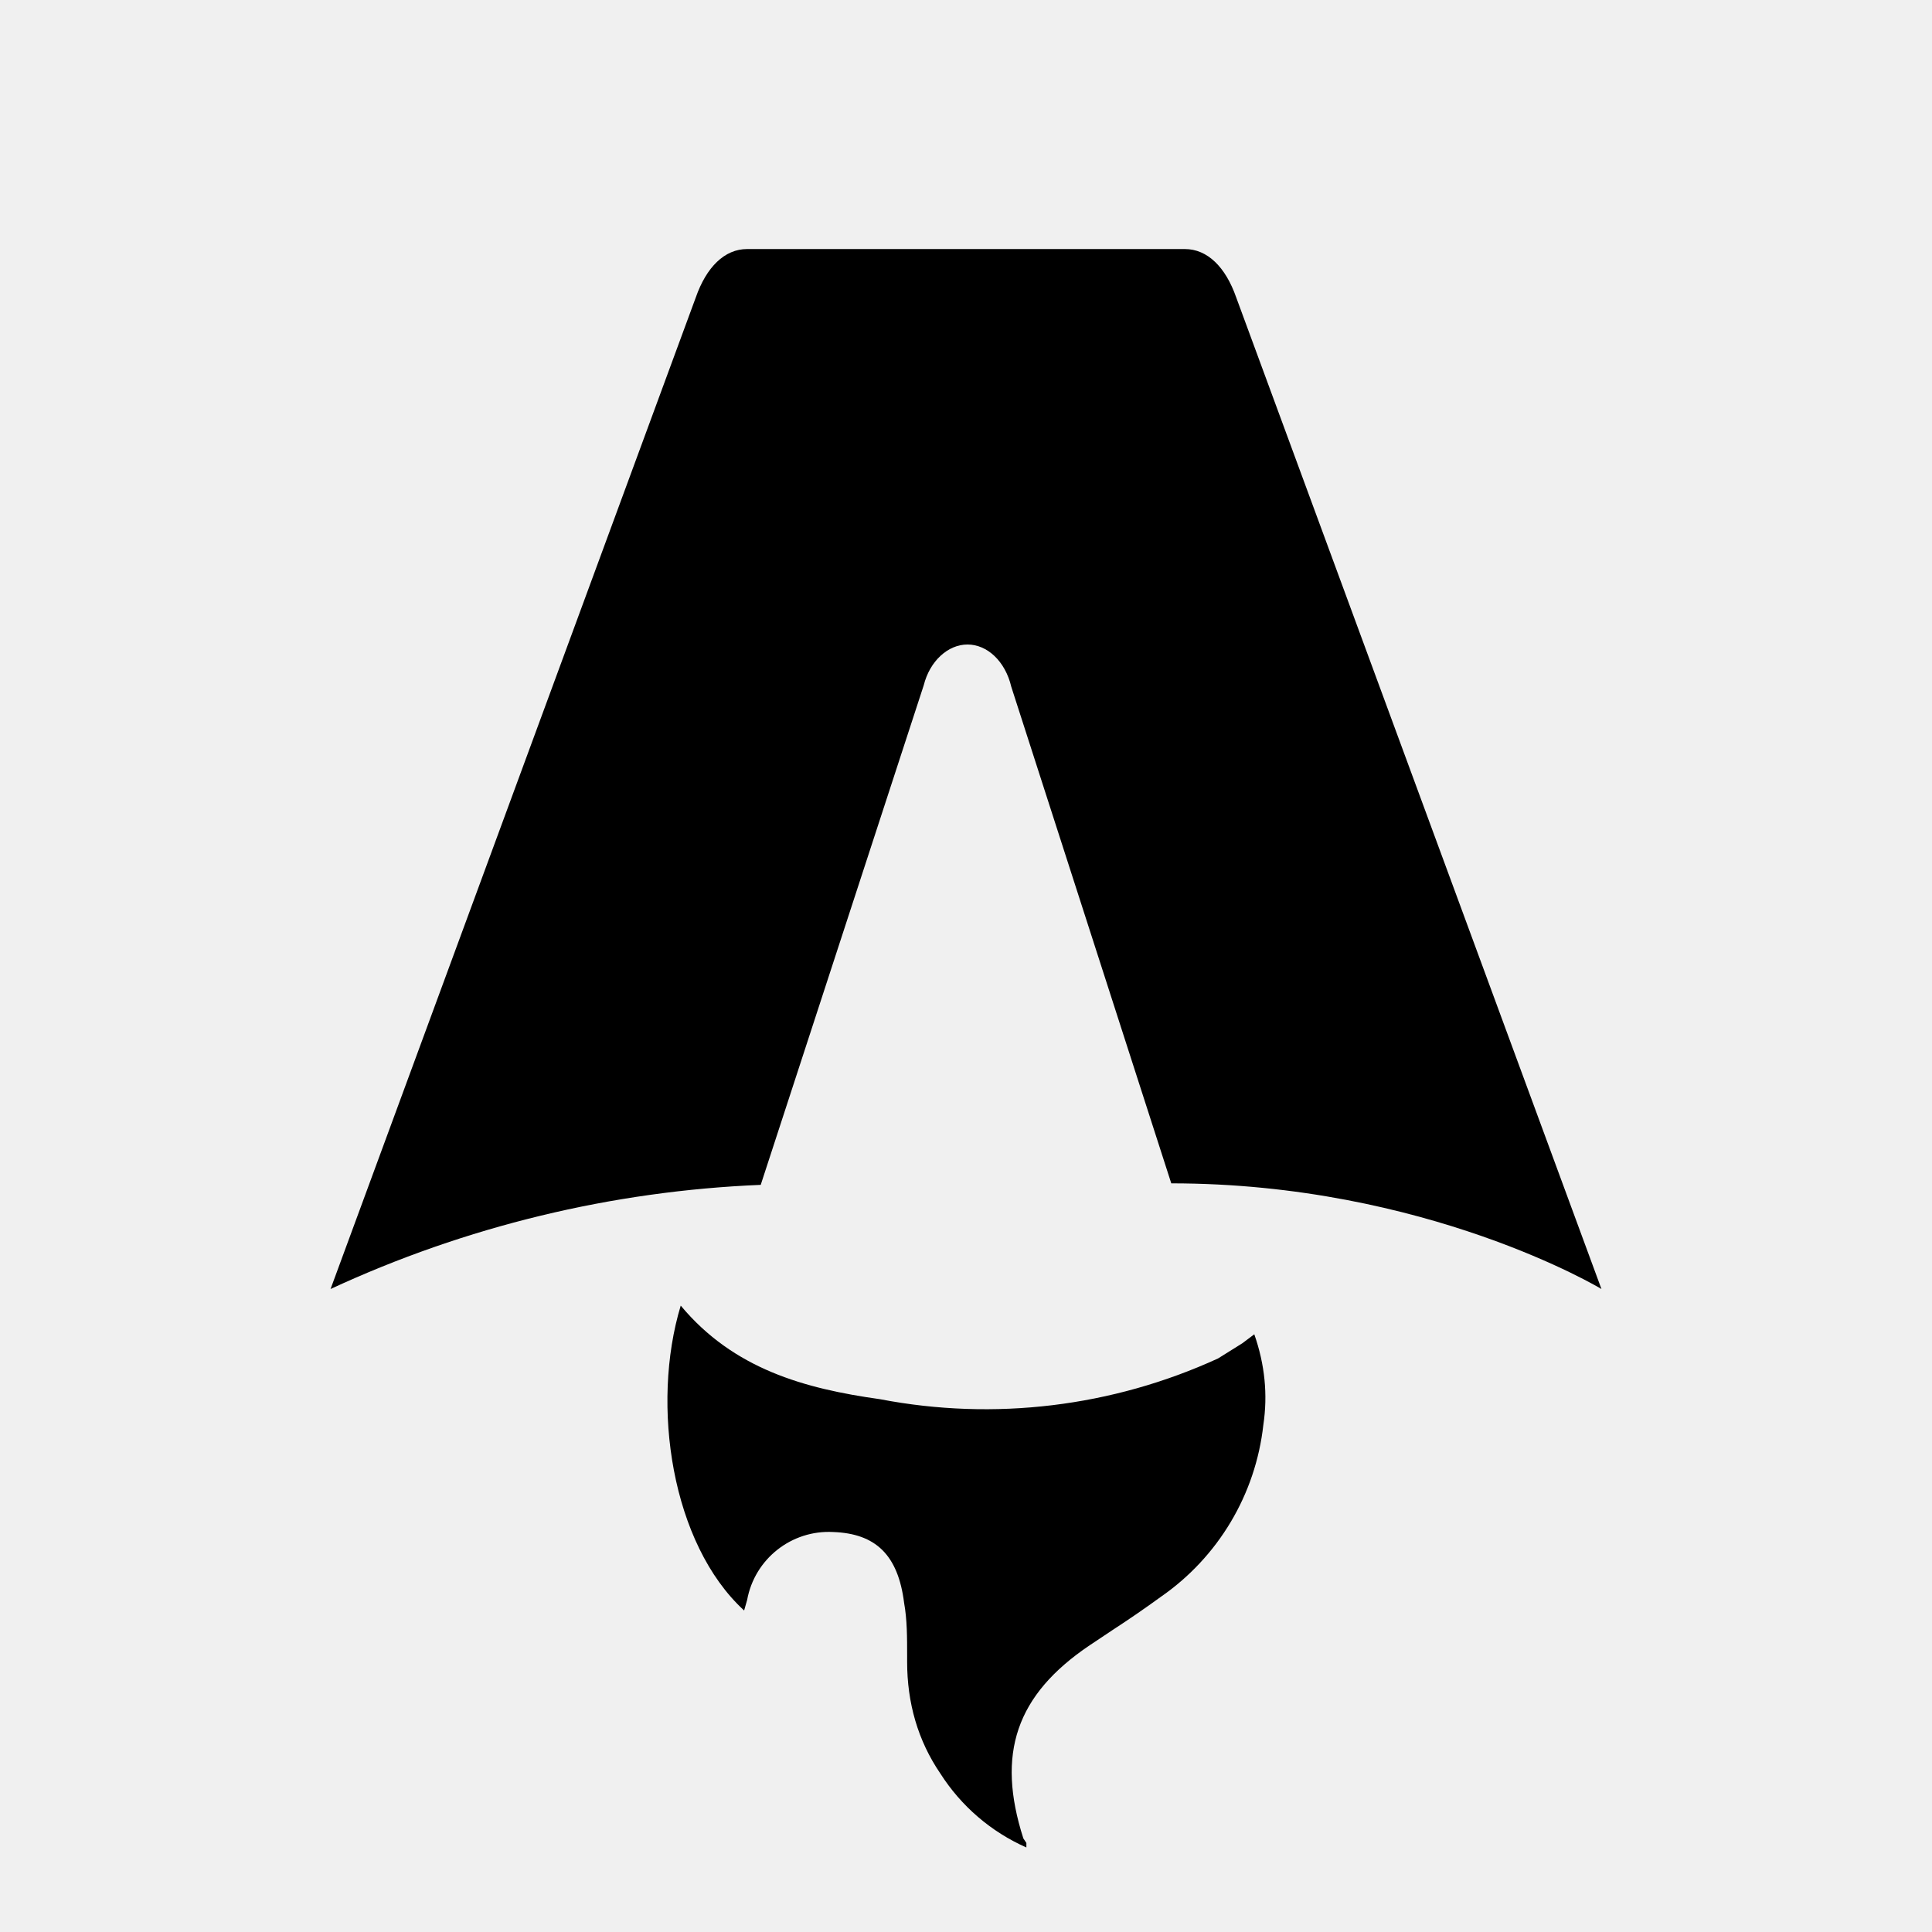
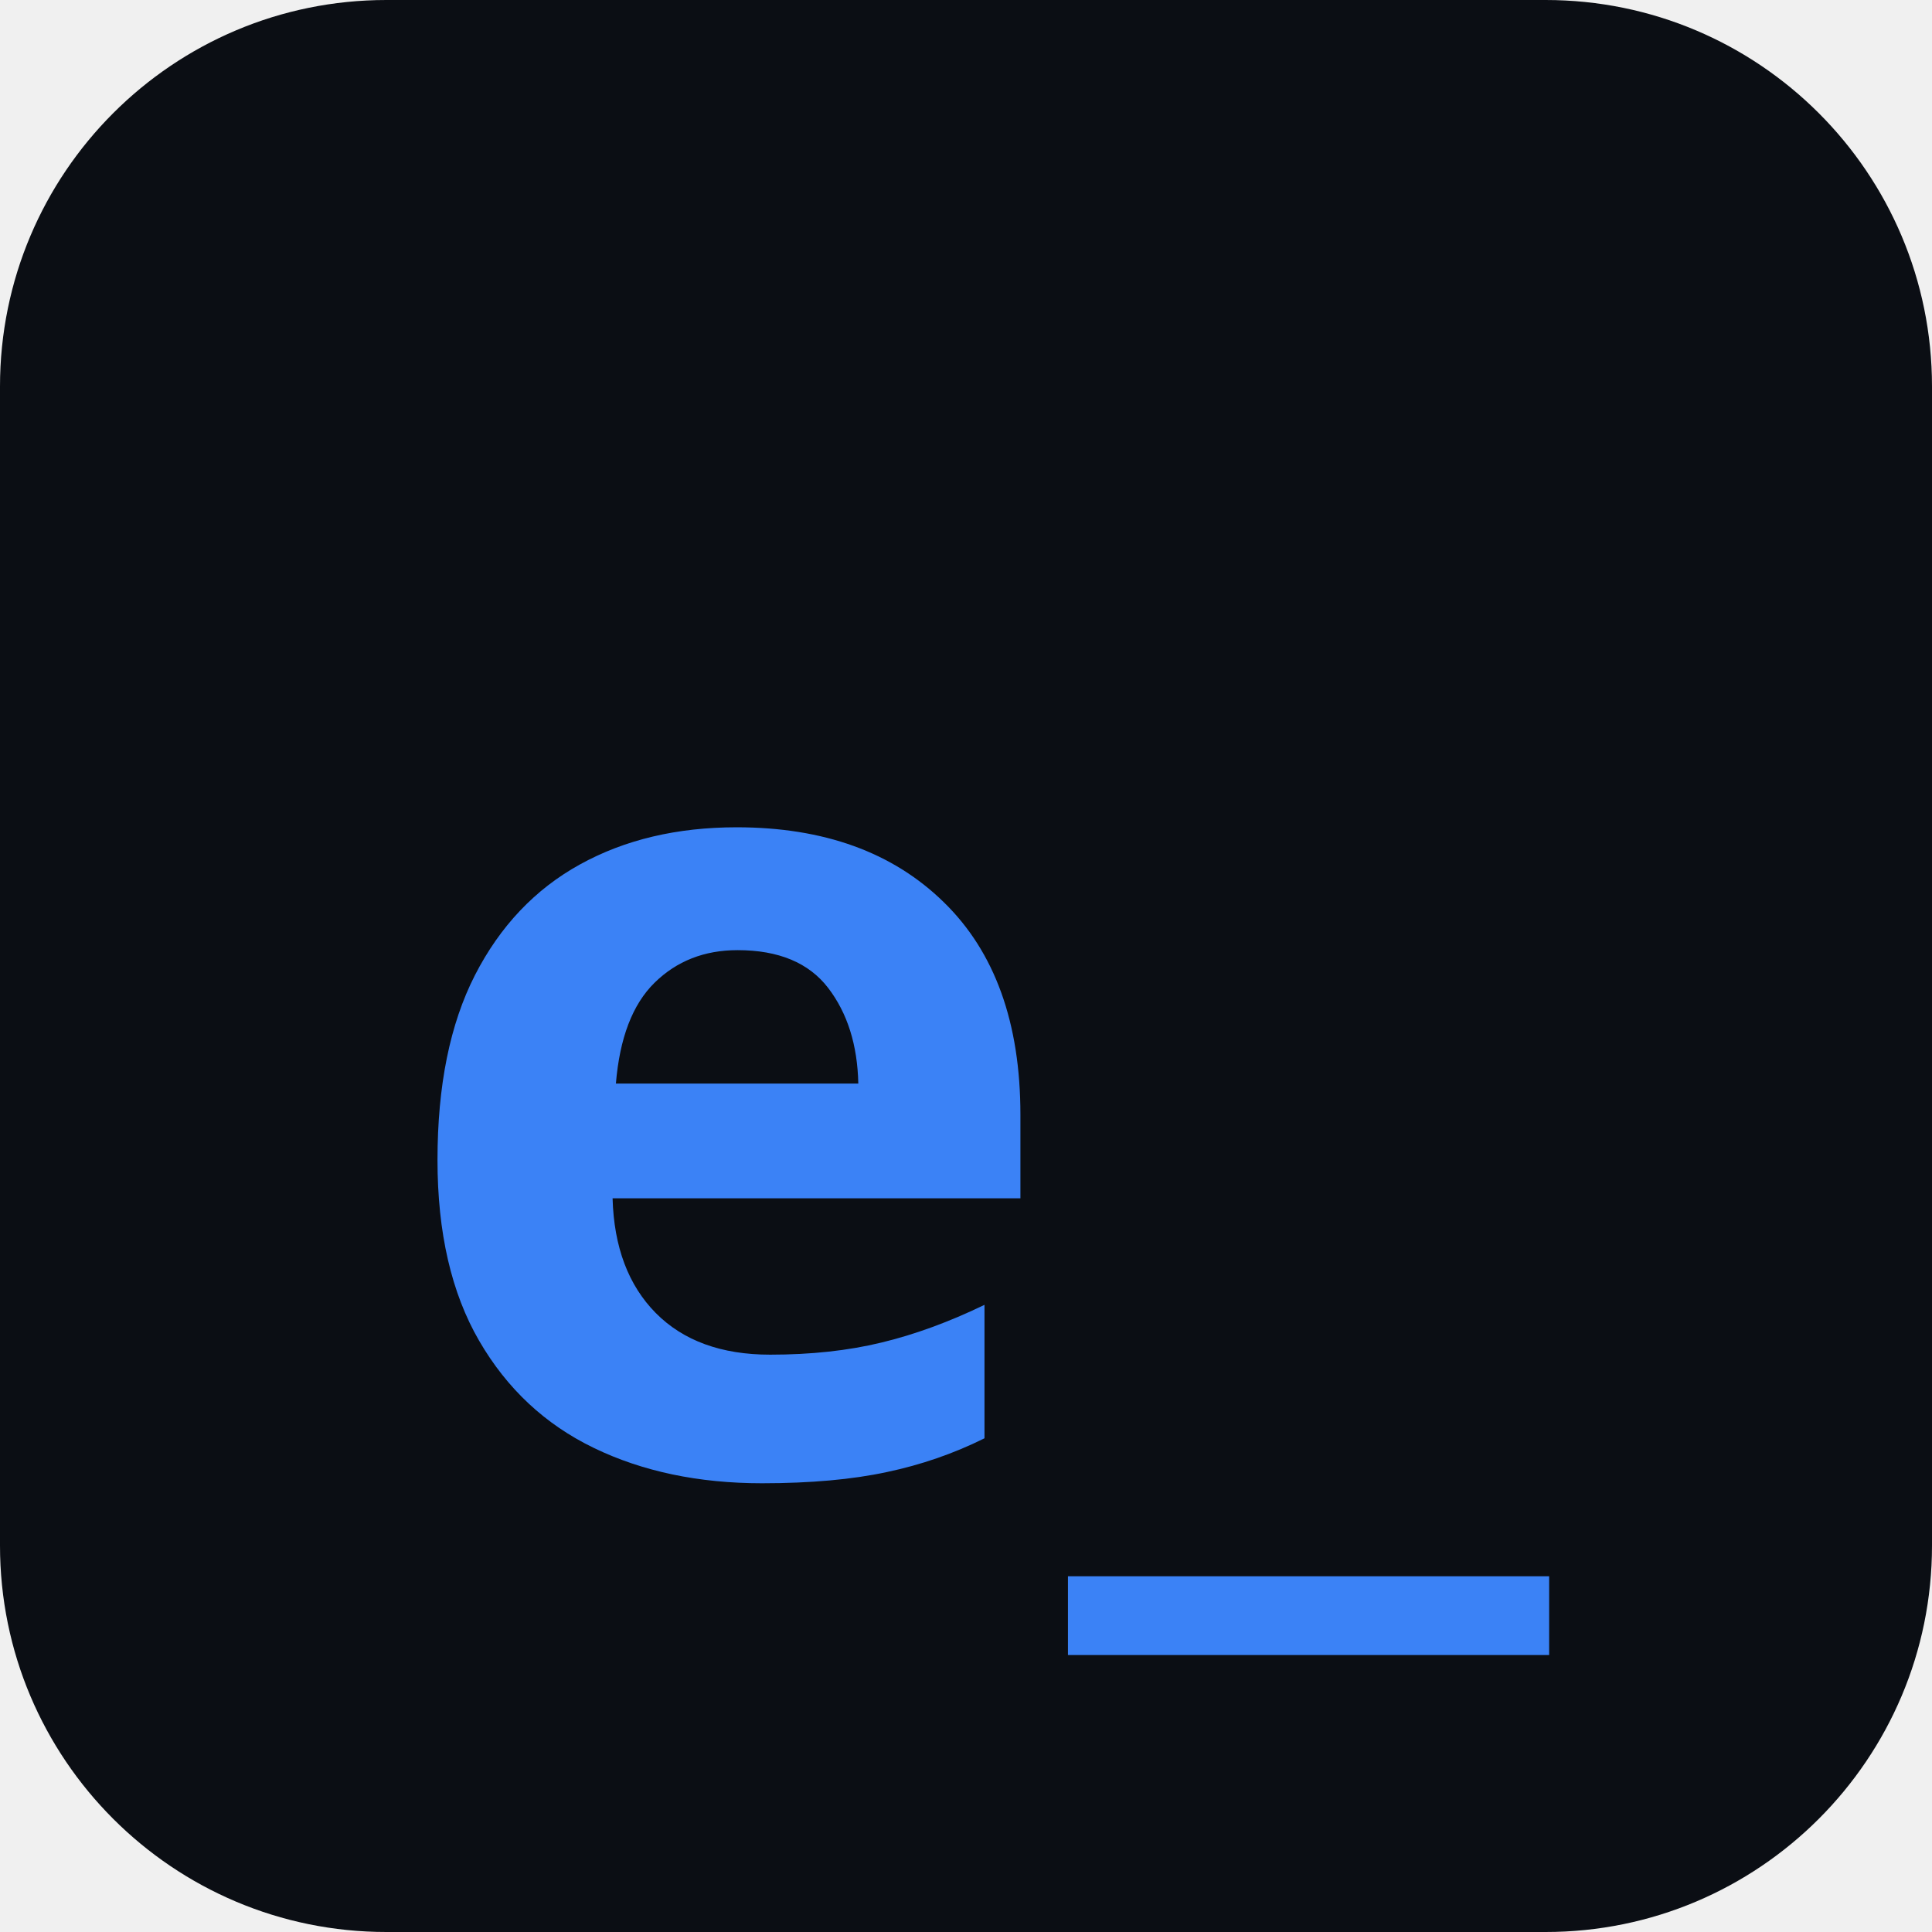
- <svg xmlns="http://www.w3.org/2000/svg" fill="none" viewBox="0 0 128 128">
-   <path d="M50.4 78.5a75.1 75.1 0 0 0-28.5 6.9l24.2-65.7c.7-2 1.9-3.2 3.4-3.2h29c1.5 0 2.7 1.2 3.4 3.2l24.2 65.7s-11.6-7-28.5-7L67 45.5c-.4-1.7-1.6-2.8-2.9-2.8-1.3 0-2.5 1.1-2.9 2.7L50.4 78.5Zm-1.1 28.2Zm-4.2-20.2c-2 6.6-.6 15.8 4.2 20.2a17.5 17.5 0 0 1 .2-.7 5.5 5.5 0 0 1 5.7-4.5c2.8.1 4.3 1.5 4.7 4.7.2 1.1.2 2.3.2 3.5v.4c0 2.7.7 5.2 2.2 7.4a13 13 0 0 0 5.7 4.9v-.3l-.2-.3c-1.8-5.6-.5-9.5 4.4-12.8l1.5-1a73 73 0 0 0 3.2-2.2 16 16 0 0 0 6.8-11.4c.3-2 .1-4-.6-6l-.8.6-1.6 1a37 37 0 0 1-22.4 2.7c-5-.7-9.7-2-13.2-6.2Z" />
-   <style>
-         path { fill: #000; }
-         @media (prefers-color-scheme: dark) {
-             path { fill: #FFF; }
-         }
-     </style>
+ <svg xmlns="http://www.w3.org/2000/svg" viewBox="0 0 100 100">
+   <rect width="100" height="100" rx="20" fill="#0b0e14" />
+   <text x="50%" y="55%" dominant-baseline="middle" text-anchor="middle" font-family="Geist, sans-serif" font-weight="bold" font-size="60" fill="#3b82f6">e_</text>
</svg>
